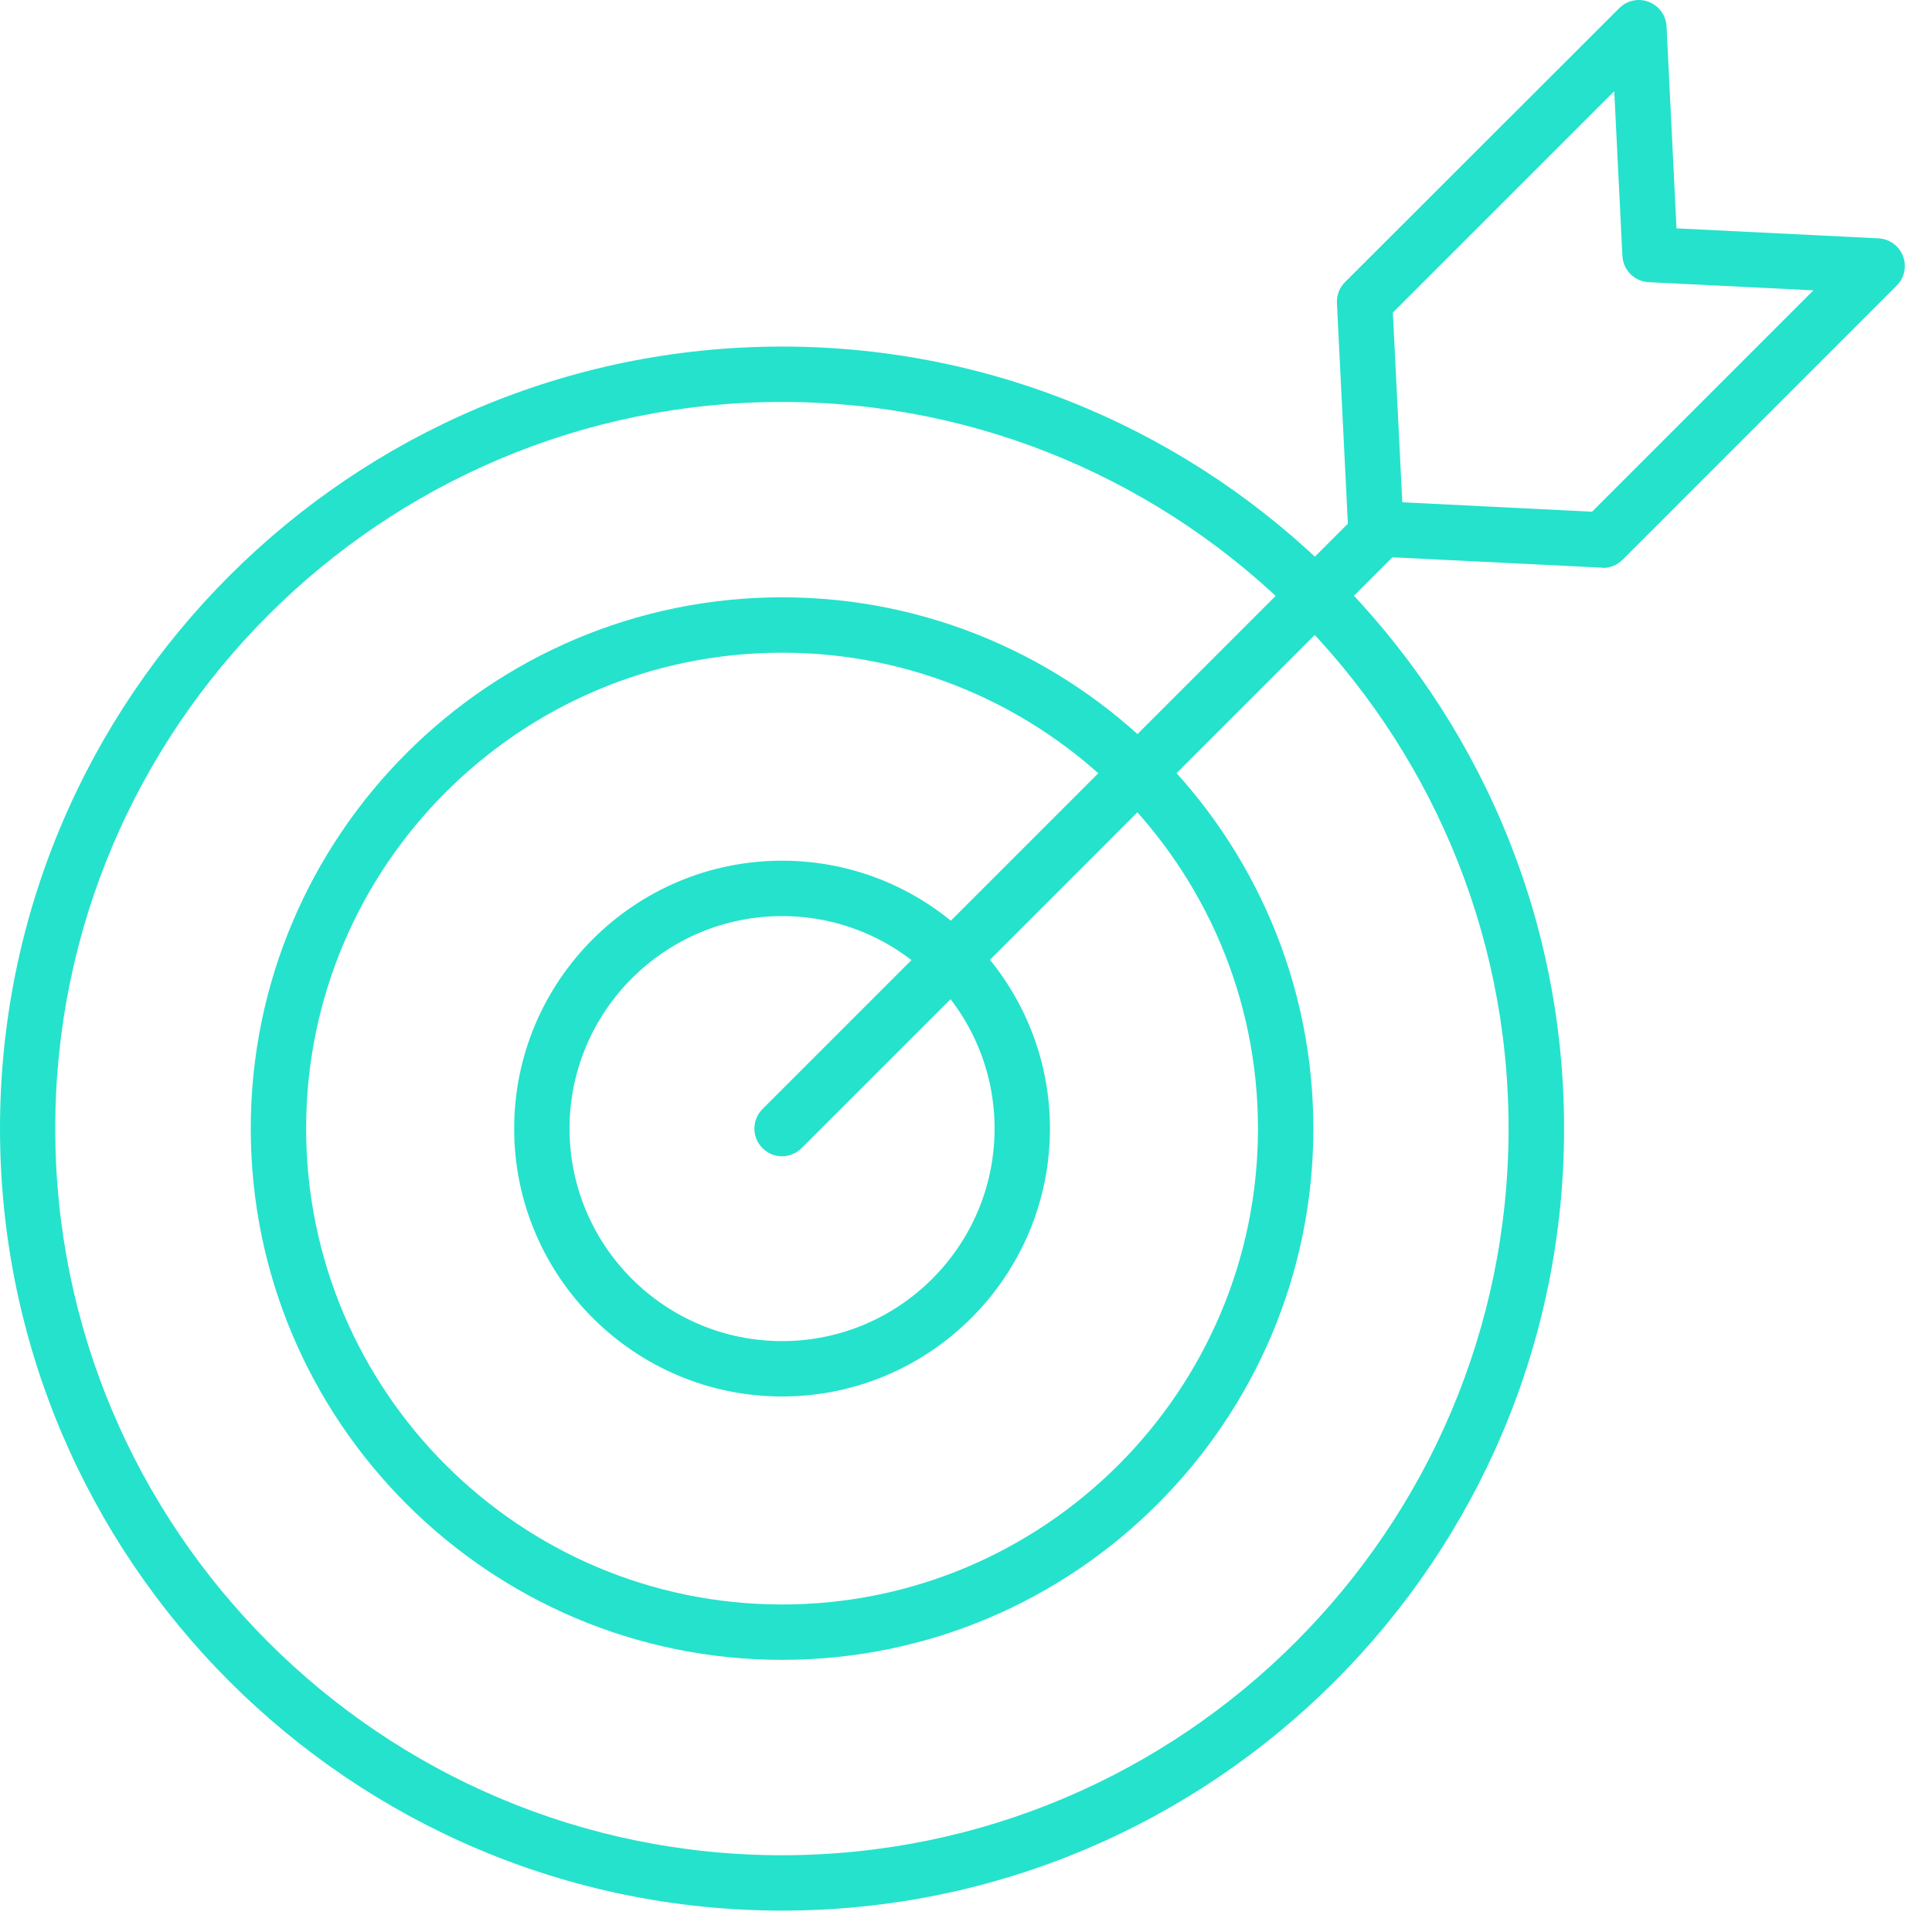
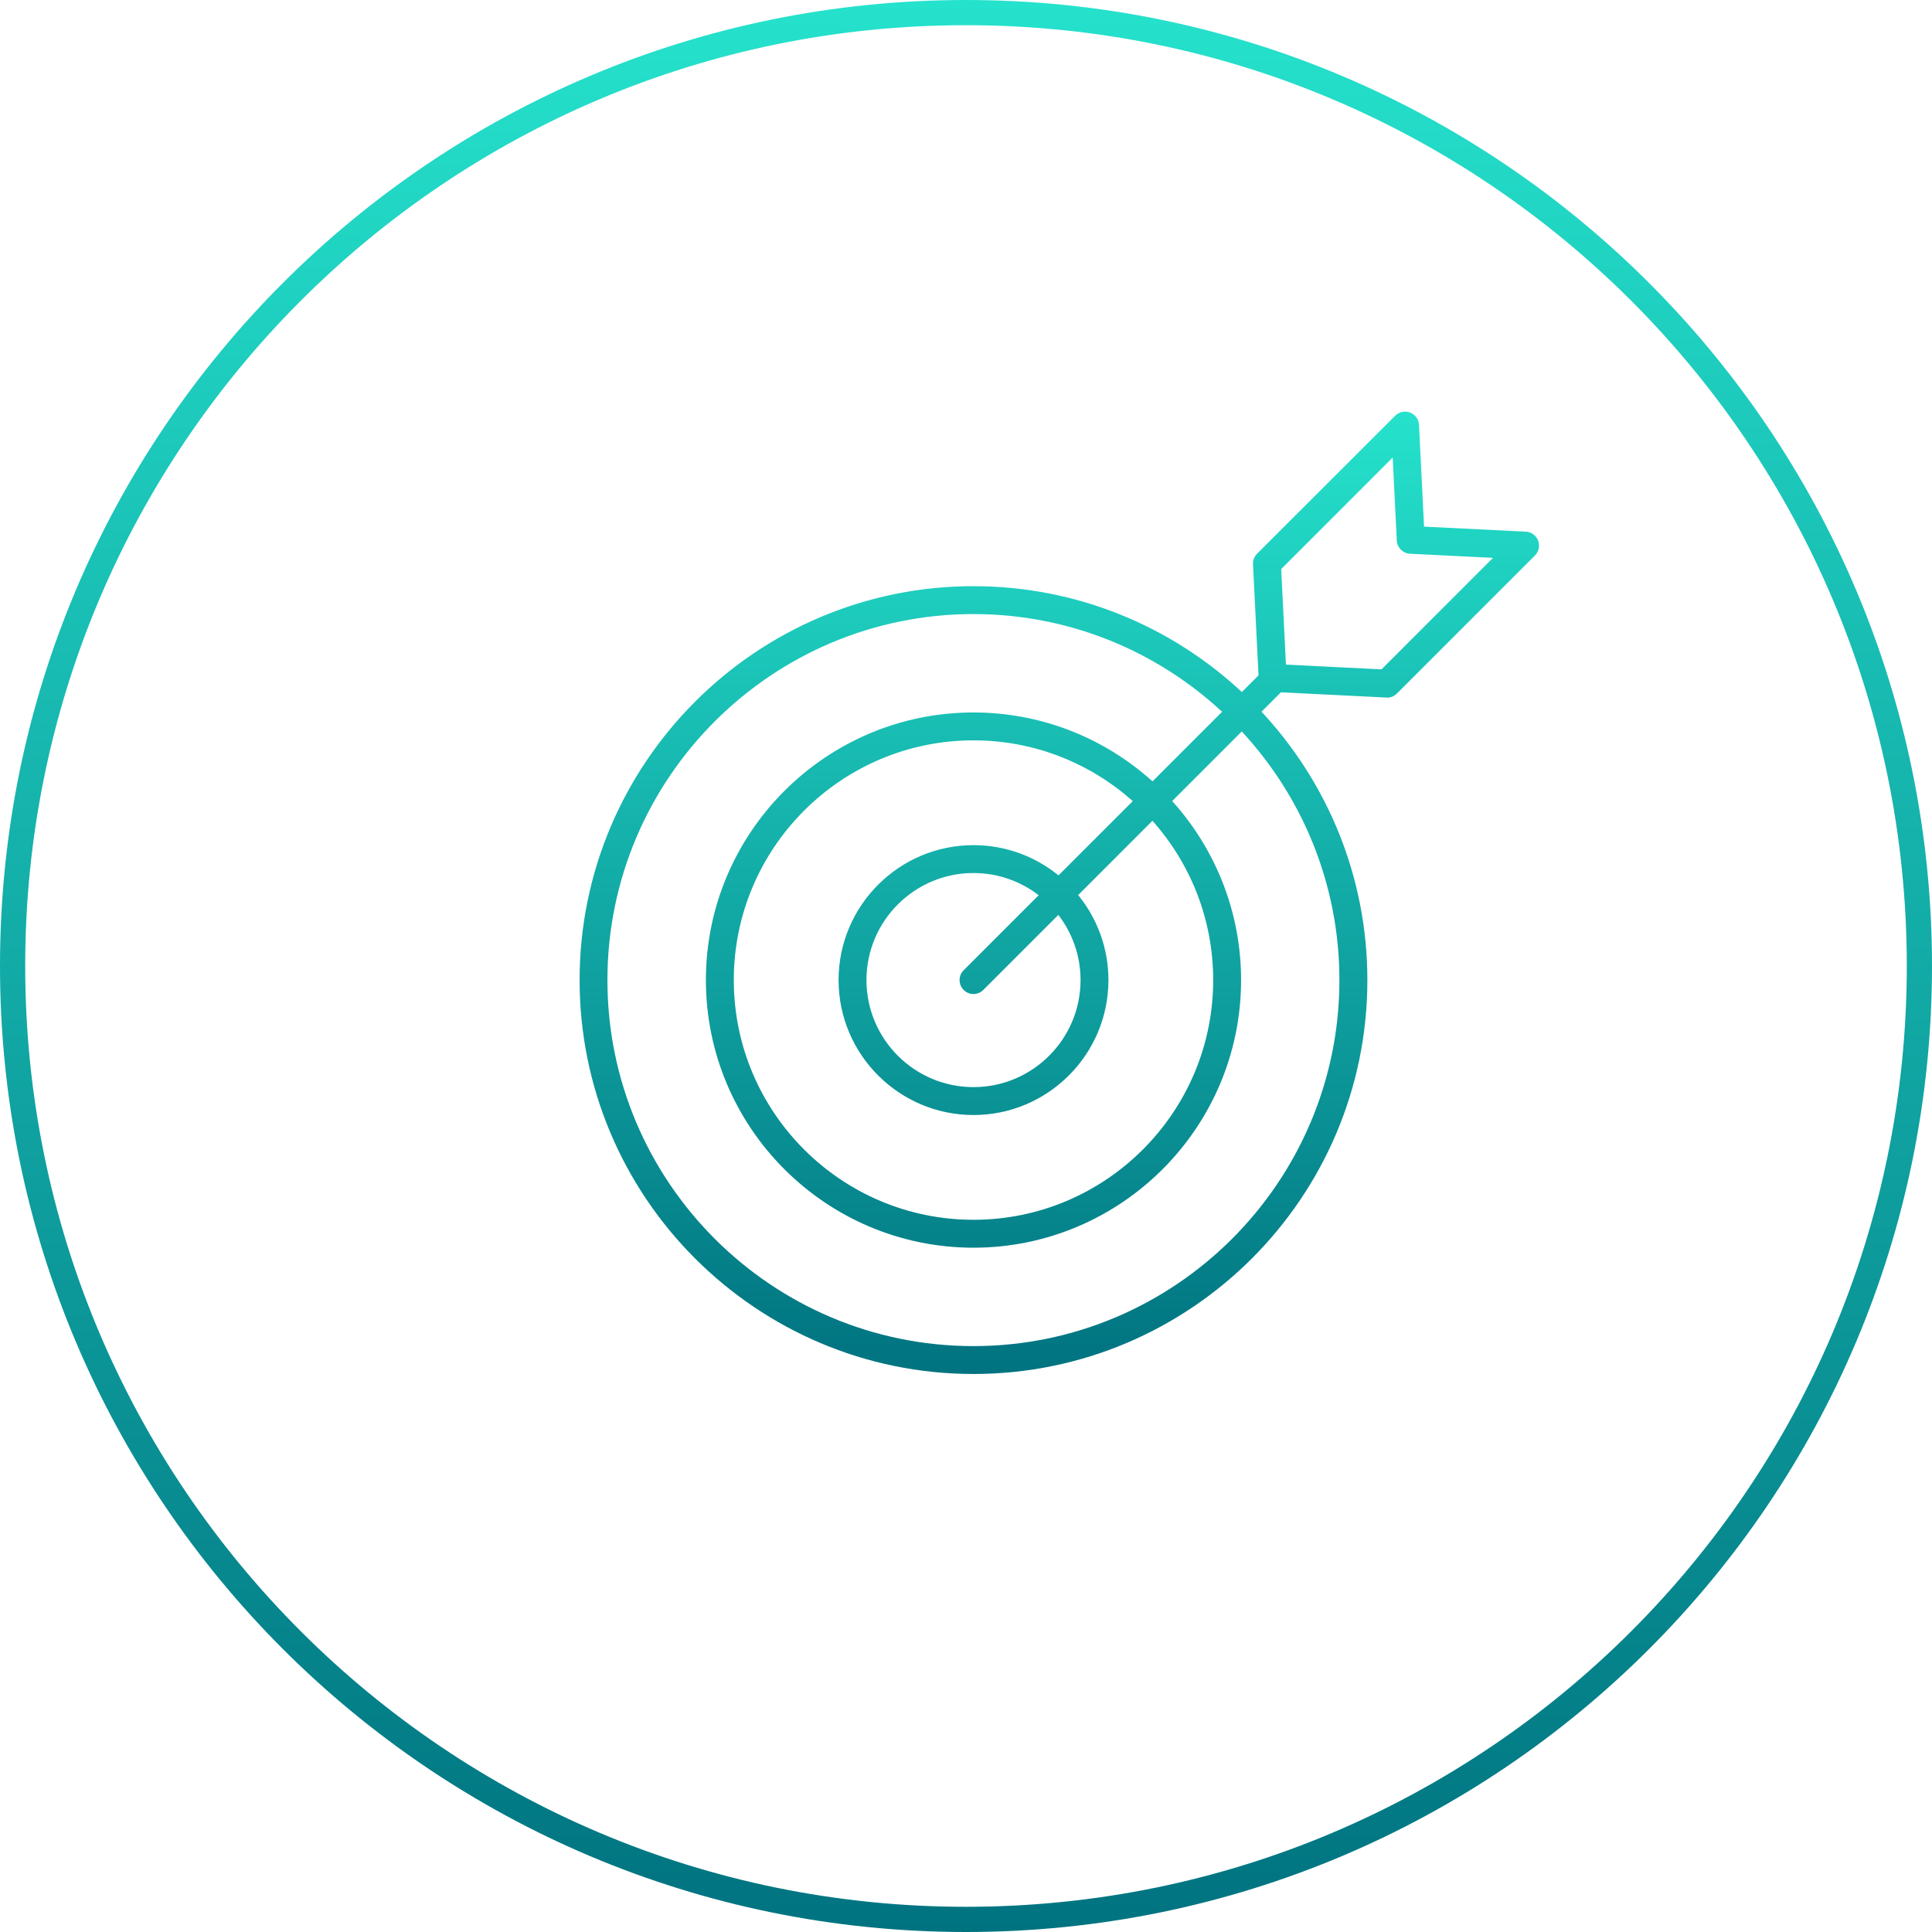
- <svg xmlns="http://www.w3.org/2000/svg" width="70" height="71" viewBox="0 0 70 71" fill="none">
-   <path d="M58.903 20.861C58.903 20.861 58.872 20.861 58.851 20.861L50.51 20.448C49.988 20.422 49.569 20.003 49.544 19.482L49.13 11.14C49.115 10.856 49.223 10.572 49.425 10.37L59.507 0.298C59.791 0.014 60.22 -0.079 60.592 0.071C60.969 0.216 61.222 0.567 61.243 0.97L61.609 8.392L69.032 8.759C69.435 8.779 69.786 9.033 69.931 9.41C70.075 9.787 69.987 10.21 69.703 10.494L59.626 20.572C59.435 20.763 59.177 20.871 58.908 20.871L58.903 20.861ZM51.532 18.459L58.505 18.805L66.64 10.67L60.587 10.37C60.065 10.345 59.647 9.926 59.621 9.404L59.321 3.351L51.186 11.486L51.532 18.459Z" fill="#25E2CC" />
-   <path d="M28.739 51.32C23.311 51.32 18.895 46.904 18.895 41.475C18.895 36.047 23.311 31.63 28.739 31.63C34.168 31.63 38.584 36.047 38.584 41.475C38.584 46.904 34.168 51.32 28.739 51.32ZM28.739 33.666C24.432 33.666 20.93 37.167 20.93 41.475C20.93 45.783 24.432 49.285 28.739 49.285C33.047 49.285 36.549 45.783 36.549 41.475C36.549 37.167 33.047 33.666 28.739 33.666Z" fill="#25E2CC" />
-   <path d="M28.739 60.999C17.975 60.999 9.215 52.239 9.215 41.475C9.215 30.711 17.975 21.951 28.739 21.951C39.504 21.951 48.264 30.711 48.264 41.475C48.264 52.239 39.504 60.999 28.739 60.999ZM28.739 23.986C19.096 23.986 11.25 31.832 11.25 41.475C11.25 51.118 19.096 58.964 28.739 58.964C38.383 58.964 46.229 51.118 46.229 41.475C46.229 31.832 38.383 23.986 28.739 23.986Z" fill="#25E2CC" />
-   <path d="M28.739 70.214C12.892 70.214 0 57.322 0 41.475C0 25.628 12.892 12.736 28.739 12.736C44.586 12.736 57.478 25.628 57.478 41.475C57.478 57.322 44.586 70.214 28.739 70.214ZM28.739 14.771C14.013 14.771 2.03 26.749 2.03 41.475C2.03 56.201 14.008 68.179 28.734 68.179C43.46 68.179 55.438 56.201 55.438 41.475C55.438 26.749 43.46 14.771 28.734 14.771H28.739Z" fill="#25E2CC" />
-   <path d="M28.739 42.492C28.481 42.492 28.217 42.394 28.021 42.193C27.623 41.795 27.623 41.155 28.021 40.757L49.958 18.82C50.355 18.422 50.996 18.422 51.393 18.82C51.791 19.218 51.791 19.858 51.393 20.256L29.457 42.193C29.261 42.389 28.997 42.492 28.739 42.492Z" fill="#25E2CC" />
+ <svg xmlns="http://www.w3.org/2000/svg" width="230" height="230" viewBox="0 0 230 230" fill="none">
+   <circle cx="115" cy="115" r="113.5" stroke="url(#paint0_linear_3314_9918)" stroke-width="3" />
+   <path d="M166.1 49.487C166.563 49.023 167.262 48.871 167.869 49.116C168.484 49.352 168.897 49.925 168.931 50.583L169.529 62.694L181.64 63.292C182.297 63.326 182.87 63.739 183.106 64.354C183.342 64.969 183.199 65.66 182.735 66.124L166.293 82.567C165.981 82.879 165.56 83.056 165.122 83.056L165.113 83.04H165.029L152.49 82.418L150.182 84.727C157.994 93.107 162.782 104.342 162.782 116.676C162.782 142.534 141.746 163.57 115.891 163.57C90.035 163.57 69 142.533 69 116.676C69 90.819 90.035 69.782 115.891 69.782C128.224 69.782 139.459 74.57 147.839 82.383L149.823 80.399L149.168 67.177C149.143 66.714 149.32 66.25 149.648 65.921L166.1 49.487ZM115.887 73.103C91.862 73.105 72.312 92.649 72.312 116.676C72.313 140.705 91.856 160.25 115.883 160.25C139.91 160.249 159.453 140.705 159.453 116.676C159.453 105.259 155.038 94.856 147.829 87.079L139.546 95.363C144.641 101.013 147.748 108.489 147.748 116.676C147.748 134.24 133.454 148.535 115.892 148.535C98.329 148.535 84.035 134.24 84.035 116.676C84.035 99.112 98.329 84.818 115.892 84.818C124.078 84.818 131.554 87.925 137.203 93.02L145.487 84.736C137.711 77.522 127.306 73.104 115.887 73.103ZM115.892 88.138C100.157 88.138 87.356 100.941 87.356 116.676C87.356 132.411 100.157 145.213 115.892 145.213C131.626 145.213 144.427 132.411 144.427 116.676C144.427 109.404 141.691 102.759 137.196 97.713L128.355 106.554C130.605 109.319 131.956 112.842 131.956 116.675C131.956 125.533 124.75 132.74 115.893 132.74C107.035 132.739 99.83 125.533 99.83 116.675C99.83 107.818 107.035 100.612 115.893 100.612C119.725 100.612 123.249 101.962 126.013 104.21L134.854 95.37C129.809 90.874 123.164 88.138 115.892 88.138ZM115.893 103.932C108.864 103.932 103.151 109.646 103.15 116.675C103.15 123.704 108.864 129.418 115.893 129.418C122.921 129.418 128.636 123.704 128.636 116.675C128.636 113.757 127.648 111.068 125.993 108.917L117.063 117.848C116.743 118.168 116.314 118.336 115.893 118.336C115.471 118.336 115.041 118.177 114.721 117.848C114.072 117.199 114.072 116.153 114.721 115.504L123.65 106.574C121.5 104.919 118.81 103.932 115.893 103.932ZM152.522 67.742L153.087 79.12L164.465 79.685L177.738 66.411L167.86 65.921C167.009 65.879 166.327 65.196 166.285 64.345L165.796 54.467L152.522 67.742Z" fill="url(#paint1_linear_3314_9918)" />
+   <defs>
+     <linearGradient id="paint0_linear_3314_9918" x1="115" y1="0" x2="115" y2="230" gradientUnits="userSpaceOnUse">
+       <stop stop-color="#25E2CC" />
+       <stop offset="1" stop-color="#007380" />
+     </linearGradient>
+     <linearGradient id="paint1_linear_3314_9918" x1="126.109" y1="49.001" x2="126.109" y2="163.57" gradientUnits="userSpaceOnUse">
+       <stop stop-color="#25E2CC" />
+       <stop offset="1" stop-color="#007380" />
+     </linearGradient>
+   </defs>
</svg>
